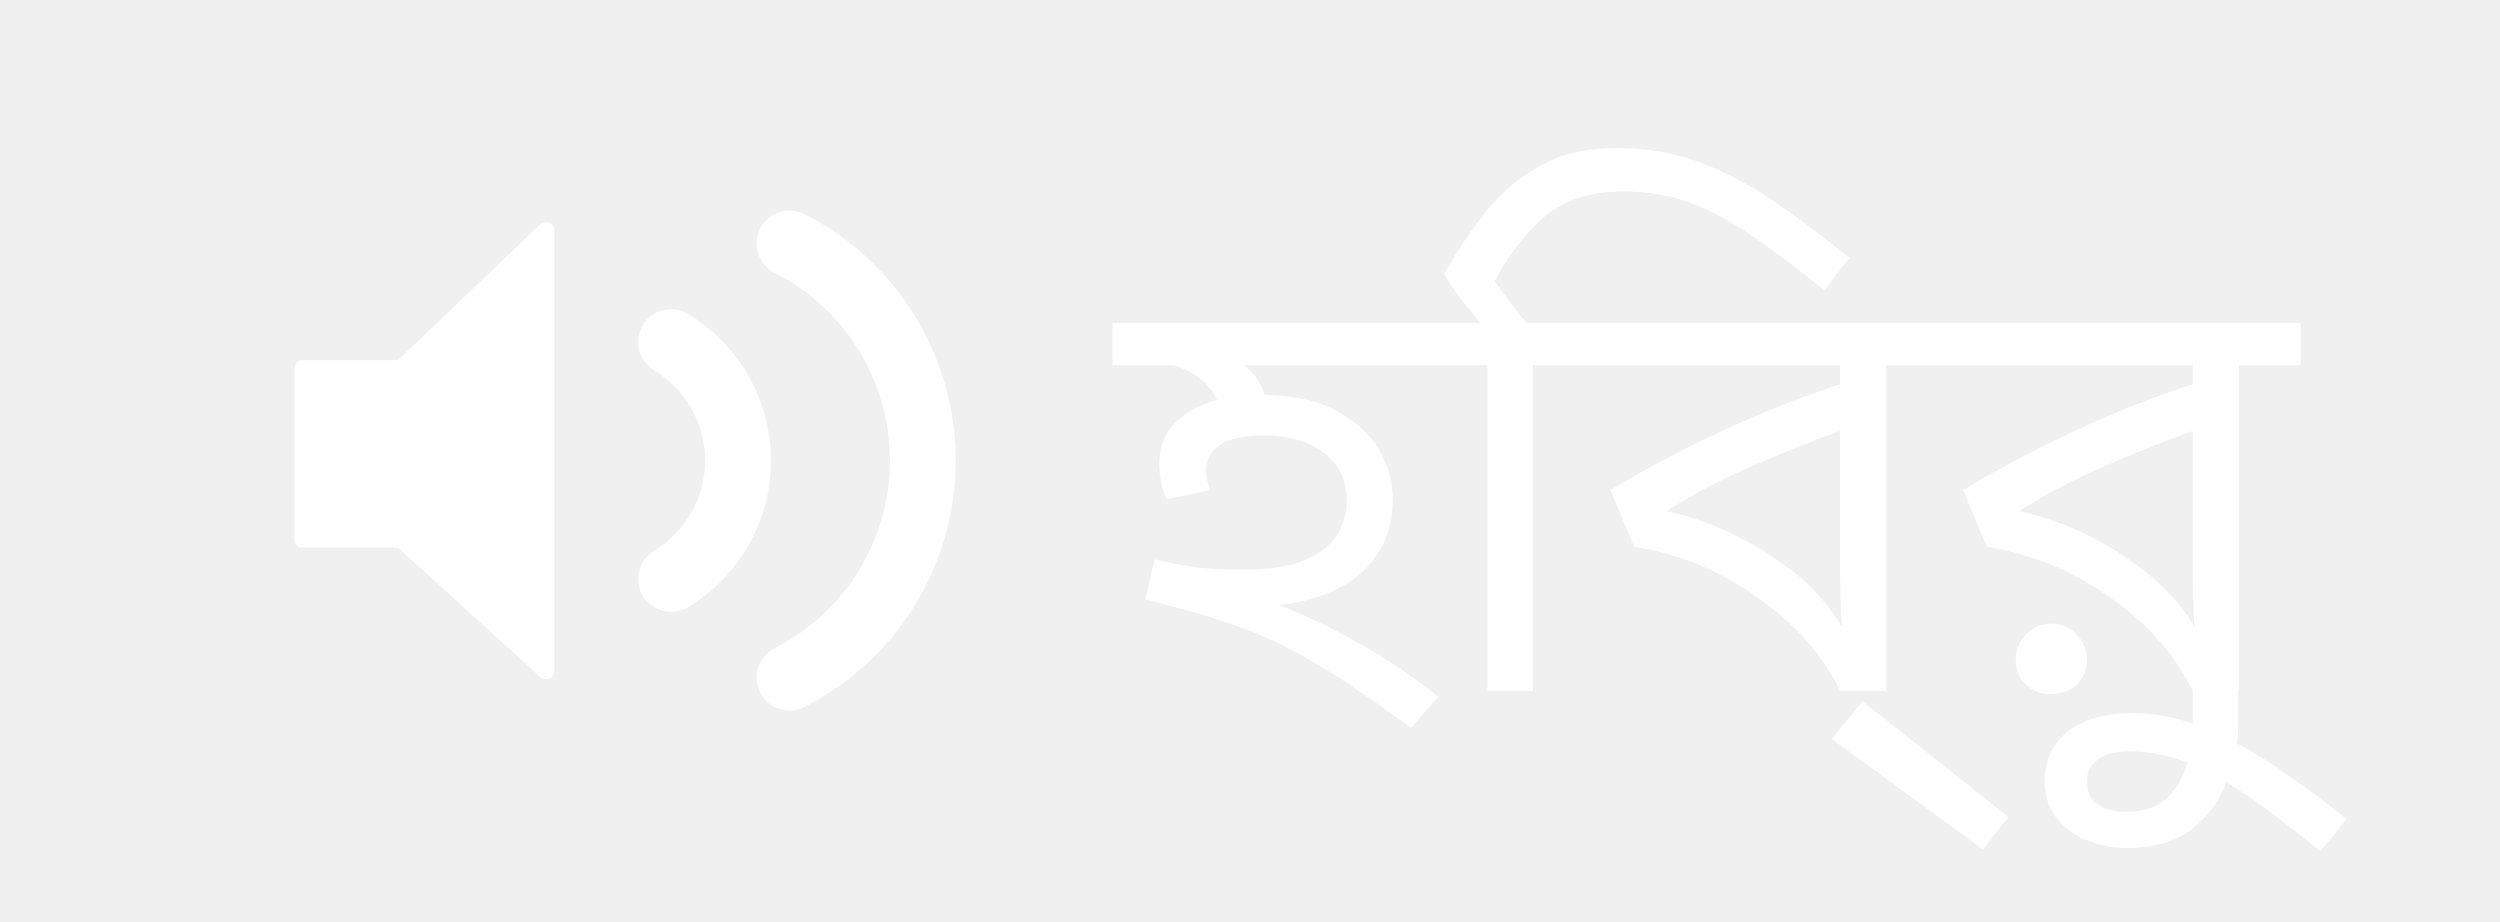
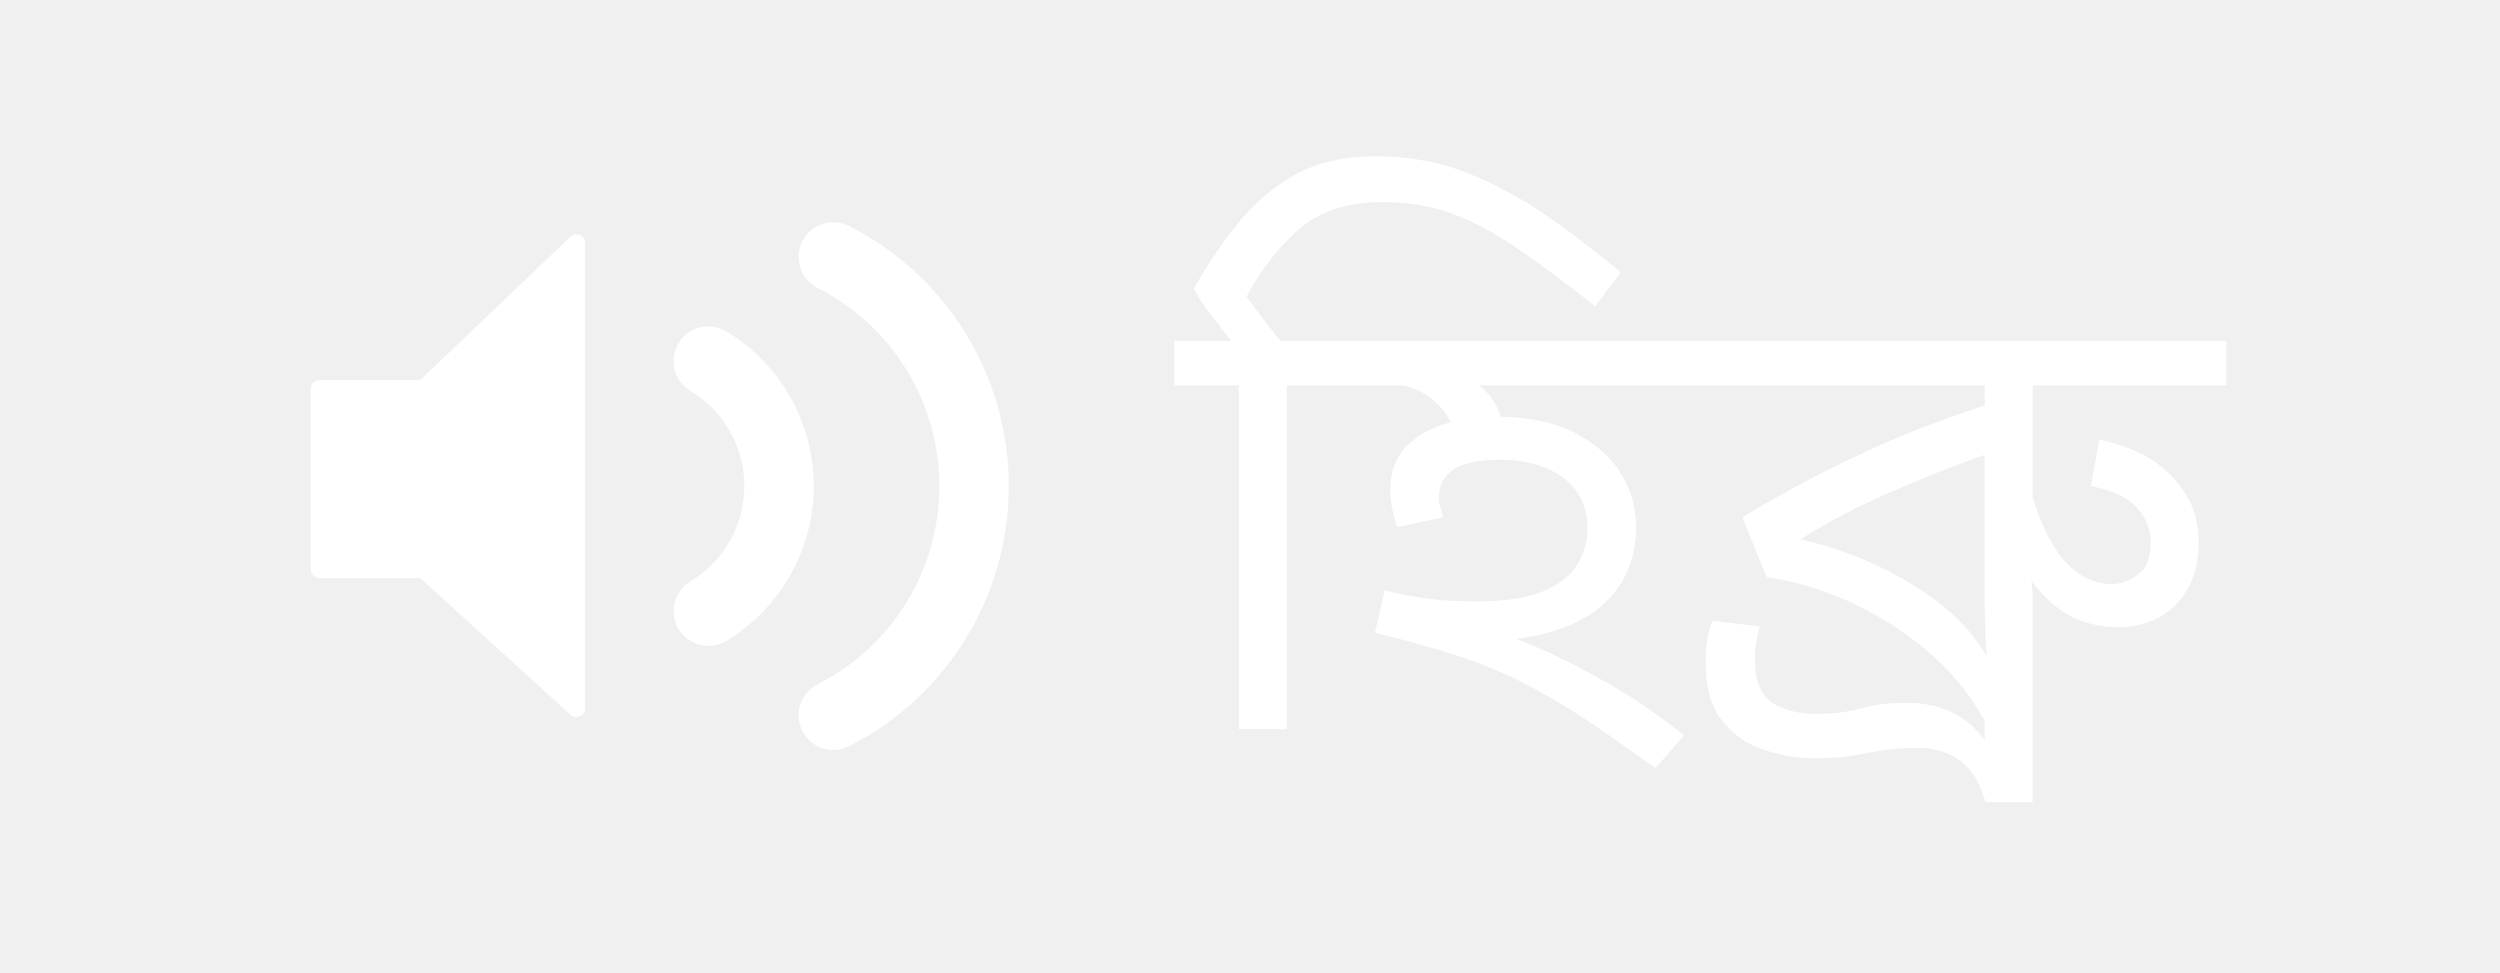
- <svg xmlns="http://www.w3.org/2000/svg" width="38" height="14" viewBox="0 0 38 14">
+ <svg xmlns="http://www.w3.org/2000/svg" width="36" height="14" viewBox="0 0 36 14">
  <g transform="translate(4, 2)">
    <path d="M0.6,3.6 L0.6,6.2 L2.1,6.2 L4.3,8.2 L4.3,1.5 L2.1,3.6 Z" fill="white" stroke="white" stroke-width="0.25" stroke-linejoin="round" />
    <path d="M6.2,3.2 A2.1,2.1 0 0 1 6.2,6.8" fill="none" stroke="white" stroke-width="1.0" stroke-linecap="round" />
    <path d="M8.0,1.7 A3.7,3.7 0 0 1 8.0,8.3" fill="none" stroke="white" stroke-width="1.0" stroke-linecap="round" />
  </g>
-   <path d="M21.86,4.91 L21.86,5.55 L18.91,5.55 Q19.14,5.73 19.22,6.00 Q19.92,6.02 20.34,6.26 Q20.77,6.50 20.97,6.85 Q21.17,7.20 21.17,7.58 Q21.17,8.25 20.73,8.67 Q20.30,9.09 19.44,9.20 Q20.00,9.41 20.64,9.77 Q21.28,10.12 21.86,10.59 L21.45,11.06 Q20.89,10.66 20.43,10.35 Q19.97,10.05 19.52,9.82 Q19.06,9.59 18.55,9.43 Q18.05,9.27 17.41,9.11 L17.55,8.50 Q17.86,8.58 18.16,8.62 Q18.45,8.66 18.86,8.66 Q19.50,8.66 19.84,8.51 Q20.19,8.36 20.33,8.12 Q20.47,7.88 20.47,7.62 Q20.47,7.14 20.12,6.88 Q19.77,6.62 19.22,6.62 Q18.73,6.62 18.53,6.77 Q18.33,6.91 18.33,7.17 Q18.33,7.23 18.35,7.31 Q18.38,7.39 18.39,7.45 L17.73,7.59 Q17.62,7.31 17.62,7.05 Q17.62,6.67 17.86,6.43 Q18.09,6.19 18.50,6.08 Q18.42,5.91 18.26,5.77 Q18.09,5.62 17.83,5.55 L16.91,5.55 L16.91,4.91 L21.86,4.91 Z M24.25,4.91 L24.25,5.55 L23.30,5.55 L23.30,10.50 L22.61,10.50 L22.61,5.55 L21.67,5.55 L21.67,4.91 L22.50,4.91 Q22.36,4.73 22.21,4.55 Q22.06,4.36 21.95,4.16 Q22.25,3.64 22.60,3.20 Q22.95,2.77 23.43,2.51 Q23.91,2.25 24.58,2.25 Q25.22,2.25 25.79,2.45 Q26.36,2.66 26.92,3.03 Q27.48,3.41 28.11,3.92 L27.73,4.41 Q27.11,3.91 26.61,3.57 Q26.11,3.23 25.66,3.07 Q25.20,2.91 24.69,2.91 Q23.94,2.91 23.49,3.28 Q23.05,3.66 22.72,4.27 Q22.80,4.39 22.92,4.55 Q23.05,4.72 23.20,4.91 L24.25,4.91 Z M29.61,4.91 L29.61,5.55 L28.67,5.55 L28.67,10.50 L27.97,10.50 Q27.70,9.95 27.23,9.50 Q26.75,9.05 26.14,8.73 Q25.53,8.42 24.84,8.31 L24.48,7.45 Q25.31,6.95 26.18,6.55 Q27.05,6.14 27.97,5.84 L27.97,5.55 L24.06,5.55 L24.06,4.91 L29.61,4.91 Z M25.33,7.77 Q25.78,7.86 26.30,8.10 Q26.81,8.34 27.27,8.70 Q27.72,9.06 28.00,9.53 Q27.98,9.36 27.98,9.20 Q27.97,9.03 27.97,8.80 L27.97,6.55 Q27.33,6.78 26.62,7.09 Q25.92,7.39 25.33,7.77 Z M28.31,10.66 L30.53,12.42 L30.14,12.91 L27.84,11.23 L28.31,10.66 Z M34.97,4.91 L34.97,5.55 L34.03,5.55 L34.03,10.50 L33.33,10.50 Q33.06,9.95 32.59,9.50 Q32.11,9.05 31.50,8.73 Q30.89,8.42 30.20,8.31 L29.84,7.45 Q30.67,6.95 31.54,6.55 Q32.41,6.14 33.33,5.84 L33.33,5.55 L29.42,5.55 L29.42,4.91 L34.97,4.91 Z M30.69,7.77 Q31.14,7.86 31.66,8.10 Q32.17,8.34 32.62,8.70 Q33.08,9.06 33.36,9.53 Q33.34,9.36 33.34,9.20 Q33.33,9.03 33.33,8.80 L33.33,6.55 Q32.69,6.78 31.98,7.09 Q31.28,7.39 30.69,7.77 Z M31.17,10.55 Q30.95,10.55 30.80,10.41 Q30.64,10.27 30.64,10.03 Q30.64,9.80 30.80,9.64 Q30.95,9.48 31.17,9.48 Q31.41,9.48 31.56,9.64 Q31.72,9.80 31.72,10.03 Q31.72,10.27 31.56,10.41 Q31.41,10.55 31.17,10.55 Z M32.30,12.89 Q32.06,12.89 31.77,12.79 Q31.48,12.69 31.28,12.46 Q31.08,12.23 31.08,11.86 Q31.08,11.41 31.43,11.12 Q31.78,10.84 32.41,10.84 Q32.88,10.84 33.33,11.00 L33.33,10.42 L34.02,10.42 L34.02,10.91 Q34.02,10.98 34.02,11.09 Q34.02,11.19 34.00,11.30 Q34.39,11.50 34.80,11.80 Q35.22,12.09 35.67,12.45 L35.27,12.94 Q34.86,12.61 34.51,12.34 Q34.16,12.08 33.84,11.89 Q33.69,12.30 33.33,12.59 Q32.97,12.89 32.30,12.89 Z M31.72,11.88 Q31.72,12.12 31.89,12.23 Q32.06,12.34 32.30,12.34 Q32.73,12.34 32.95,12.12 Q33.17,11.89 33.25,11.59 Q32.80,11.42 32.36,11.42 Q32.05,11.42 31.88,11.55 Q31.72,11.67 31.72,11.88 Z" fill="white" />
+   <path d="M19.48,4.91 L19.48,5.55 L18.53,5.55 L18.53,10.50 L17.84,10.50 L17.84,5.55 L16.91,5.55 L16.91,4.91 L17.73,4.91 Q17.59,4.73 17.45,4.55 Q17.30,4.36 17.19,4.16 Q17.48,3.64 17.84,3.20 Q18.19,2.77 18.66,2.51 Q19.14,2.25 19.81,2.25 Q20.45,2.25 21.02,2.45 Q21.59,2.66 22.16,3.03 Q22.72,3.41 23.34,3.92 L22.97,4.41 Q22.34,3.91 21.84,3.57 Q21.34,3.23 20.89,3.07 Q20.44,2.91 19.92,2.91 Q19.17,2.91 18.73,3.28 Q18.28,3.66 17.95,4.27 Q18.03,4.39 18.16,4.55 Q18.28,4.72 18.44,4.91 L19.48,4.91 Z M24.25,4.91 L24.25,5.55 L21.30,5.55 Q21.53,5.73 21.61,6.00 Q22.31,6.02 22.73,6.26 Q23.16,6.50 23.36,6.85 Q23.56,7.20 23.56,7.58 Q23.56,8.25 23.12,8.67 Q22.69,9.09 21.83,9.20 Q22.39,9.41 23.03,9.77 Q23.67,10.12 24.25,10.59 L23.84,11.06 Q23.28,10.66 22.82,10.35 Q22.36,10.05 21.91,9.82 Q21.45,9.59 20.95,9.43 Q20.44,9.27 19.80,9.11 L19.94,8.50 Q20.25,8.58 20.55,8.62 Q20.84,8.66 21.25,8.66 Q21.89,8.66 22.23,8.51 Q22.58,8.36 22.72,8.12 Q22.86,7.88 22.86,7.62 Q22.86,7.14 22.51,6.88 Q22.16,6.62 21.61,6.62 Q21.12,6.62 20.92,6.77 Q20.72,6.91 20.72,7.17 Q20.72,7.23 20.74,7.31 Q20.77,7.39 20.78,7.45 L20.12,7.59 Q20.02,7.31 20.02,7.05 Q20.02,6.67 20.25,6.43 Q20.48,6.19 20.89,6.08 Q20.81,5.91 20.65,5.77 Q20.48,5.62 20.22,5.55 L19.30,5.55 L19.30,4.91 L24.25,4.91 Z M29.27,11.55 L28.59,11.55 Q28.38,10.77 27.61,10.77 Q27.25,10.77 26.90,10.84 Q26.55,10.92 26.12,10.92 Q25.77,10.92 25.41,10.80 Q25.05,10.69 24.80,10.38 Q24.56,10.08 24.56,9.53 Q24.56,9.34 24.59,9.19 Q24.62,9.03 24.66,8.94 L25.34,9.02 Q25.31,9.12 25.29,9.24 Q25.27,9.36 25.27,9.50 Q25.27,9.95 25.52,10.12 Q25.77,10.28 26.16,10.28 Q26.52,10.28 26.80,10.20 Q27.09,10.12 27.45,10.12 Q28.19,10.12 28.58,10.66 L28.58,10.38 Q28.31,9.88 27.84,9.45 Q27.36,9.02 26.75,8.72 Q26.14,8.42 25.44,8.31 L25.09,7.45 Q25.91,6.95 26.77,6.55 Q27.64,6.14 28.58,5.84 L28.58,5.55 L24.06,5.55 L24.06,4.91 L32.06,4.91 L32.06,5.55 L29.27,5.55 L29.27,7.16 Q29.47,7.81 29.76,8.11 Q30.05,8.41 30.41,8.41 Q30.61,8.41 30.79,8.27 Q30.97,8.14 30.97,7.81 Q30.97,7.53 30.77,7.31 Q30.58,7.09 30.11,7.00 L30.23,6.33 Q30.62,6.41 30.94,6.59 Q31.25,6.78 31.45,7.08 Q31.66,7.38 31.66,7.81 Q31.66,8.36 31.34,8.70 Q31.02,9.03 30.50,9.03 Q30.12,9.03 29.81,8.87 Q29.50,8.70 29.25,8.36 Q29.27,8.47 29.27,8.59 Q29.27,8.70 29.27,8.83 L29.27,11.55 Z M25.92,7.77 Q26.39,7.86 26.91,8.09 Q27.42,8.31 27.88,8.65 Q28.33,8.98 28.61,9.45 Q28.59,9.28 28.59,9.11 Q28.58,8.94 28.58,8.70 L28.58,6.55 Q27.92,6.78 27.22,7.09 Q26.52,7.39 25.92,7.77 Z" fill="white" />
</svg>
